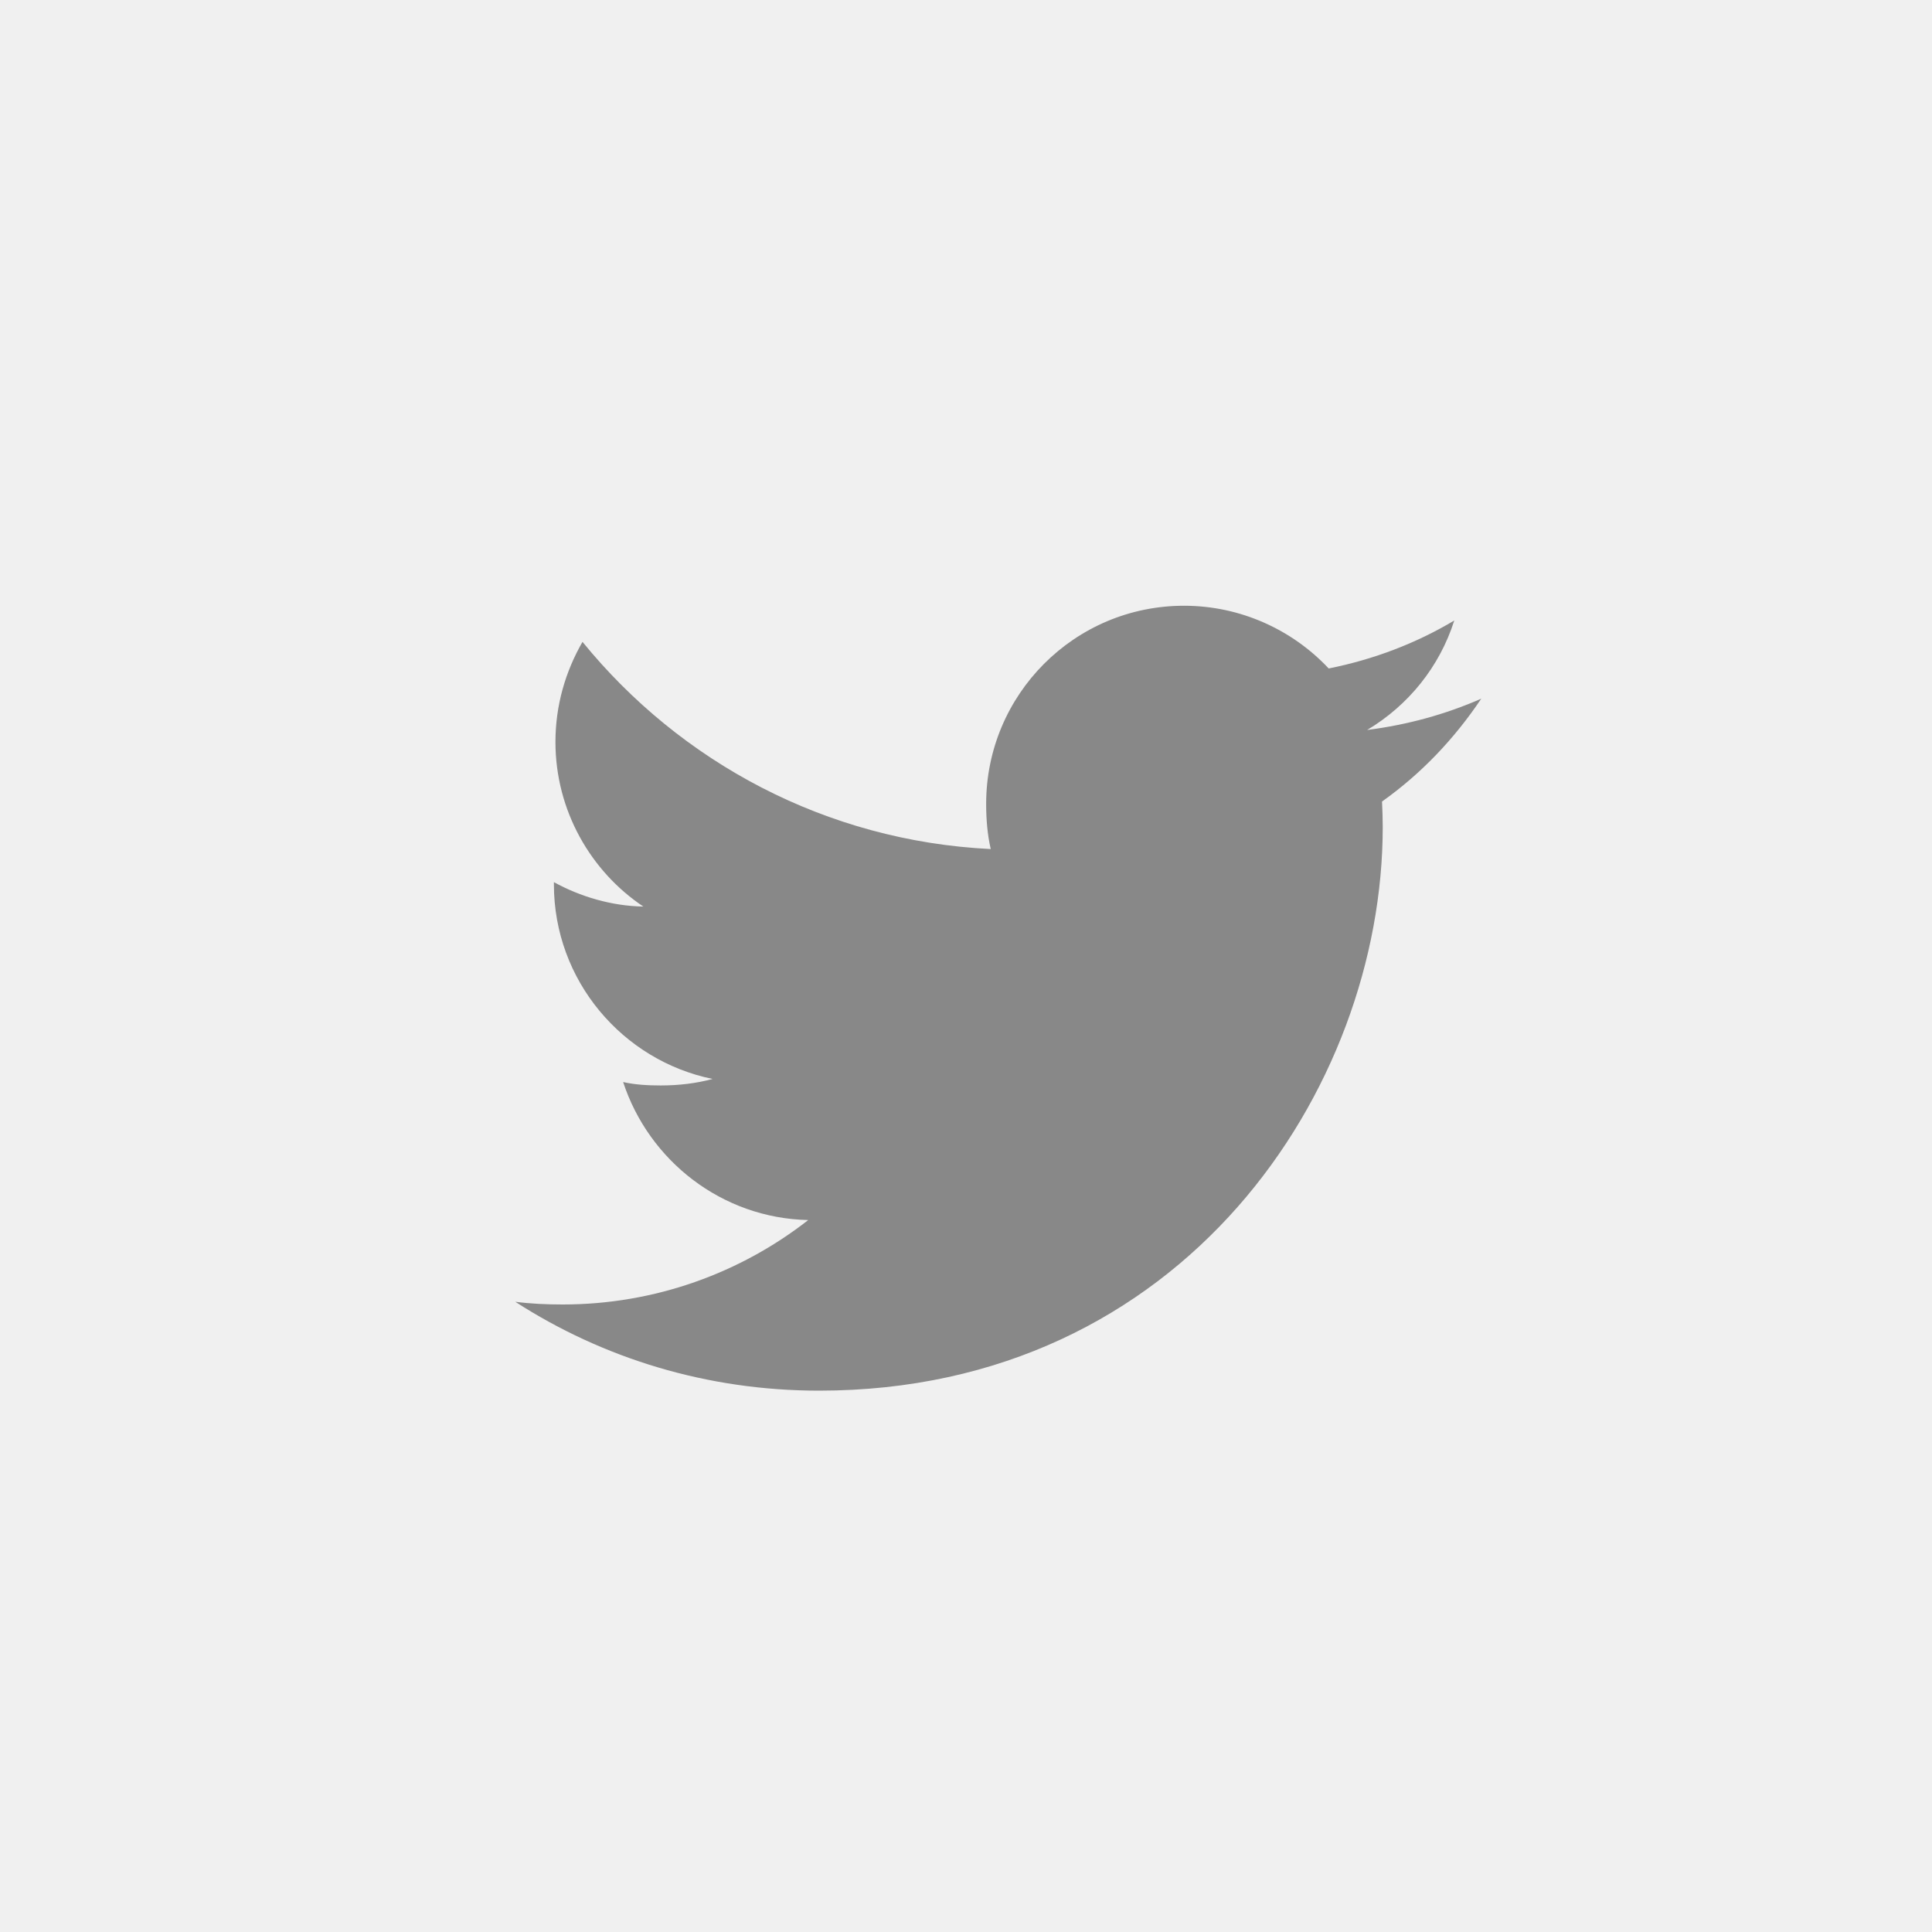
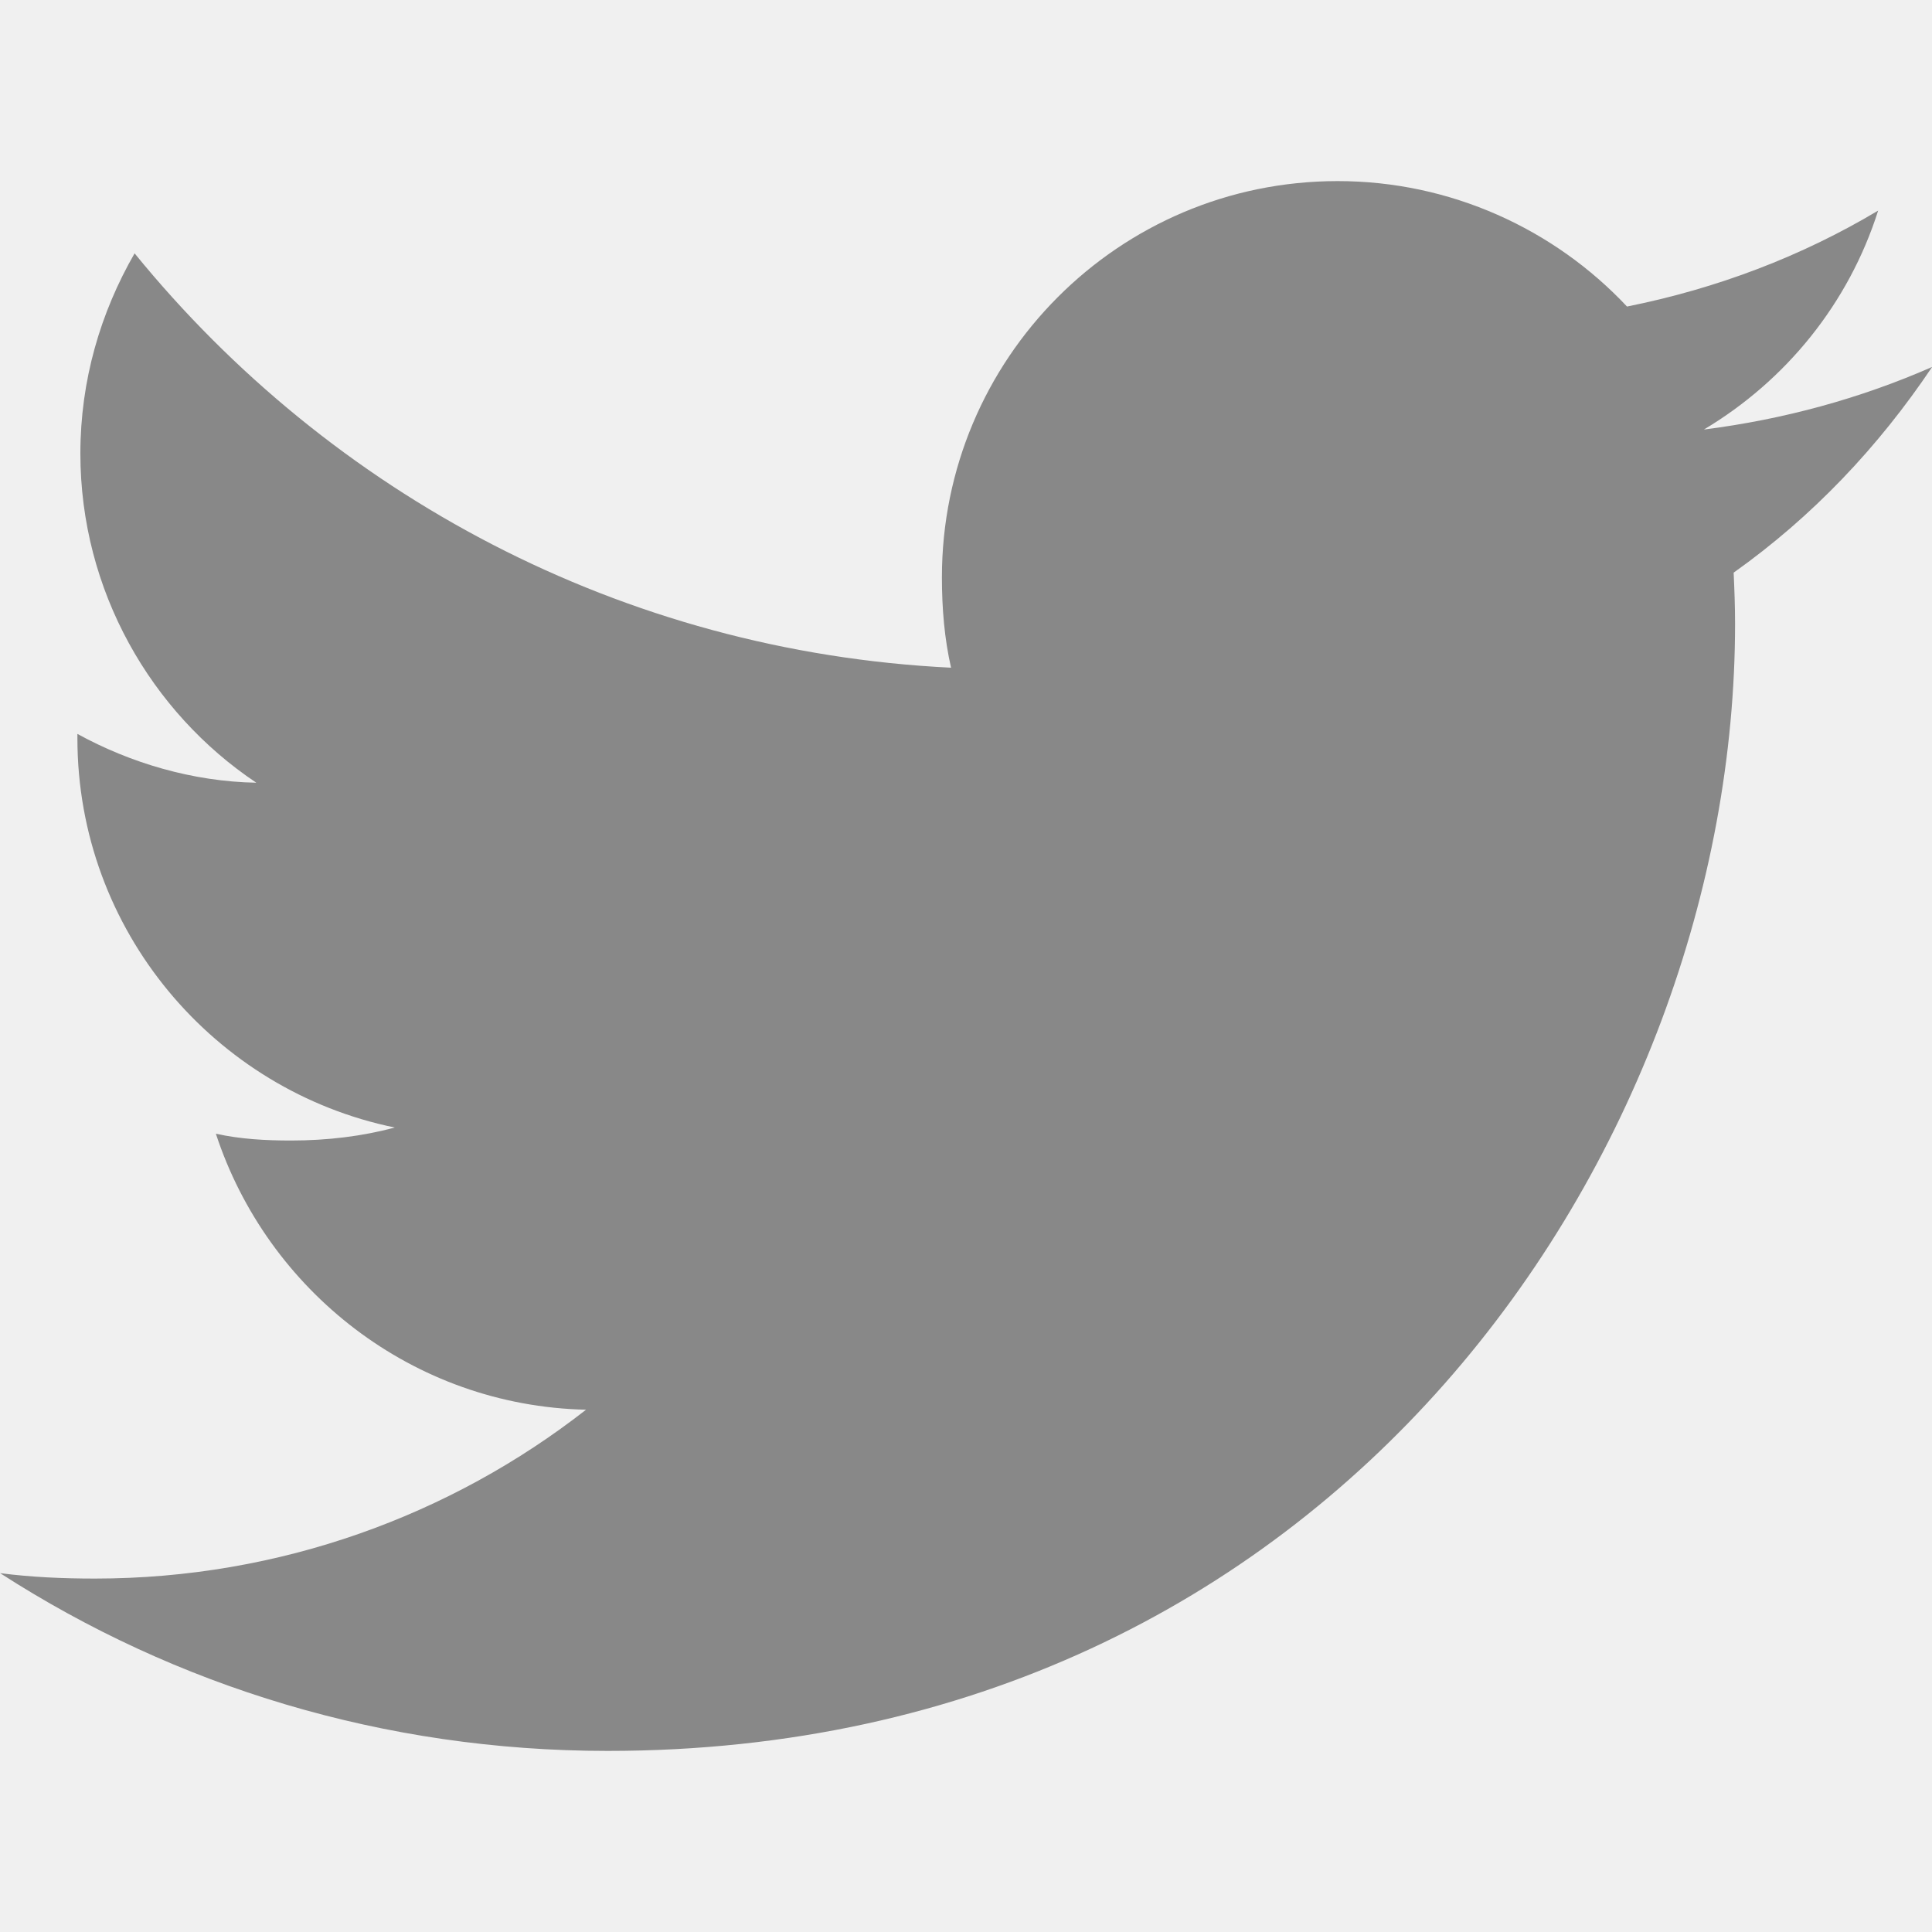
- <svg xmlns="http://www.w3.org/2000/svg" width="30" height="30" viewBox="0 0 30 30" fill="none">
-   <circle cx="15" cy="15" r="15" fill="#F0F0F0" />
-   <g clip-path="url(#clip0_3378_5419)">
-     <path d="M23.001 10.849C22.443 11.094 21.849 11.256 21.229 11.335C21.867 10.954 22.353 10.356 22.582 9.635C21.988 9.99 21.331 10.24 20.632 10.38C20.068 9.779 19.263 9.406 18.386 9.406C16.683 9.406 15.313 10.788 15.313 12.482C15.313 12.726 15.333 12.961 15.384 13.184C12.827 13.059 10.565 11.834 9.045 9.967C8.78 10.427 8.625 10.954 8.625 11.521C8.625 12.586 9.173 13.531 9.99 14.077C9.496 14.068 9.012 13.924 8.601 13.698C8.601 13.708 8.601 13.72 8.601 13.732C8.601 15.226 9.667 16.468 11.065 16.754C10.815 16.822 10.542 16.855 10.259 16.855C10.062 16.855 9.863 16.844 9.676 16.802C10.075 18.02 11.206 18.916 12.55 18.945C11.504 19.763 10.175 20.256 8.737 20.256C8.485 20.256 8.243 20.245 8.001 20.214C9.363 21.092 10.978 21.594 12.719 21.594C18.377 21.594 21.471 16.907 21.471 12.843C21.471 12.707 21.466 12.576 21.46 12.446C22.07 12.013 22.583 11.472 23.001 10.849Z" fill="#888888" />
+ <svg xmlns="http://www.w3.org/2000/svg" width="15" height="15" viewBox="0 0 15 15" fill="none">
+   <g clip-path="url(#clip0_3306_4411)">
+     <path d="M15.001 2.849C14.443 3.094 13.849 3.256 13.229 3.335C13.867 2.954 14.353 2.356 14.582 1.635C13.988 1.99 13.331 2.24 12.632 2.38C12.068 1.779 11.263 1.406 10.386 1.406C8.683 1.406 7.313 2.788 7.313 4.482C7.313 4.726 7.333 4.961 7.384 5.184C4.827 5.059 2.565 3.834 1.045 1.967C0.78 2.427 0.624 2.954 0.624 3.521C0.624 4.586 1.173 5.531 1.99 6.077C1.496 6.068 1.012 5.924 0.601 5.698C0.601 5.708 0.601 5.72 0.601 5.732C0.601 7.226 1.667 8.468 3.065 8.754C2.814 8.822 2.542 8.855 2.258 8.855C2.062 8.855 1.863 8.844 1.676 8.802C2.075 10.02 3.205 10.915 4.55 10.945C3.503 11.763 2.175 12.256 0.737 12.256C0.485 12.256 0.243 12.245 0.001 12.214C1.363 13.092 2.978 13.594 4.718 13.594C10.377 13.594 13.471 8.906 13.471 4.843C13.471 4.707 13.466 4.576 13.46 4.446C14.07 4.013 14.583 3.472 15.001 2.849Z" fill="#888888" />
  </g>
  <defs>
-     <clipPath id="clip0_3378_5419">
-       <rect width="15" height="15" fill="white" transform="translate(8.0011 8.00024)" />
+     <clipPath id="clip0_3306_4411">
+       <rect width="15" height="15" fill="white" transform="translate(0.000976562 0.000198364)" />
    </clipPath>
  </defs>
</svg>
